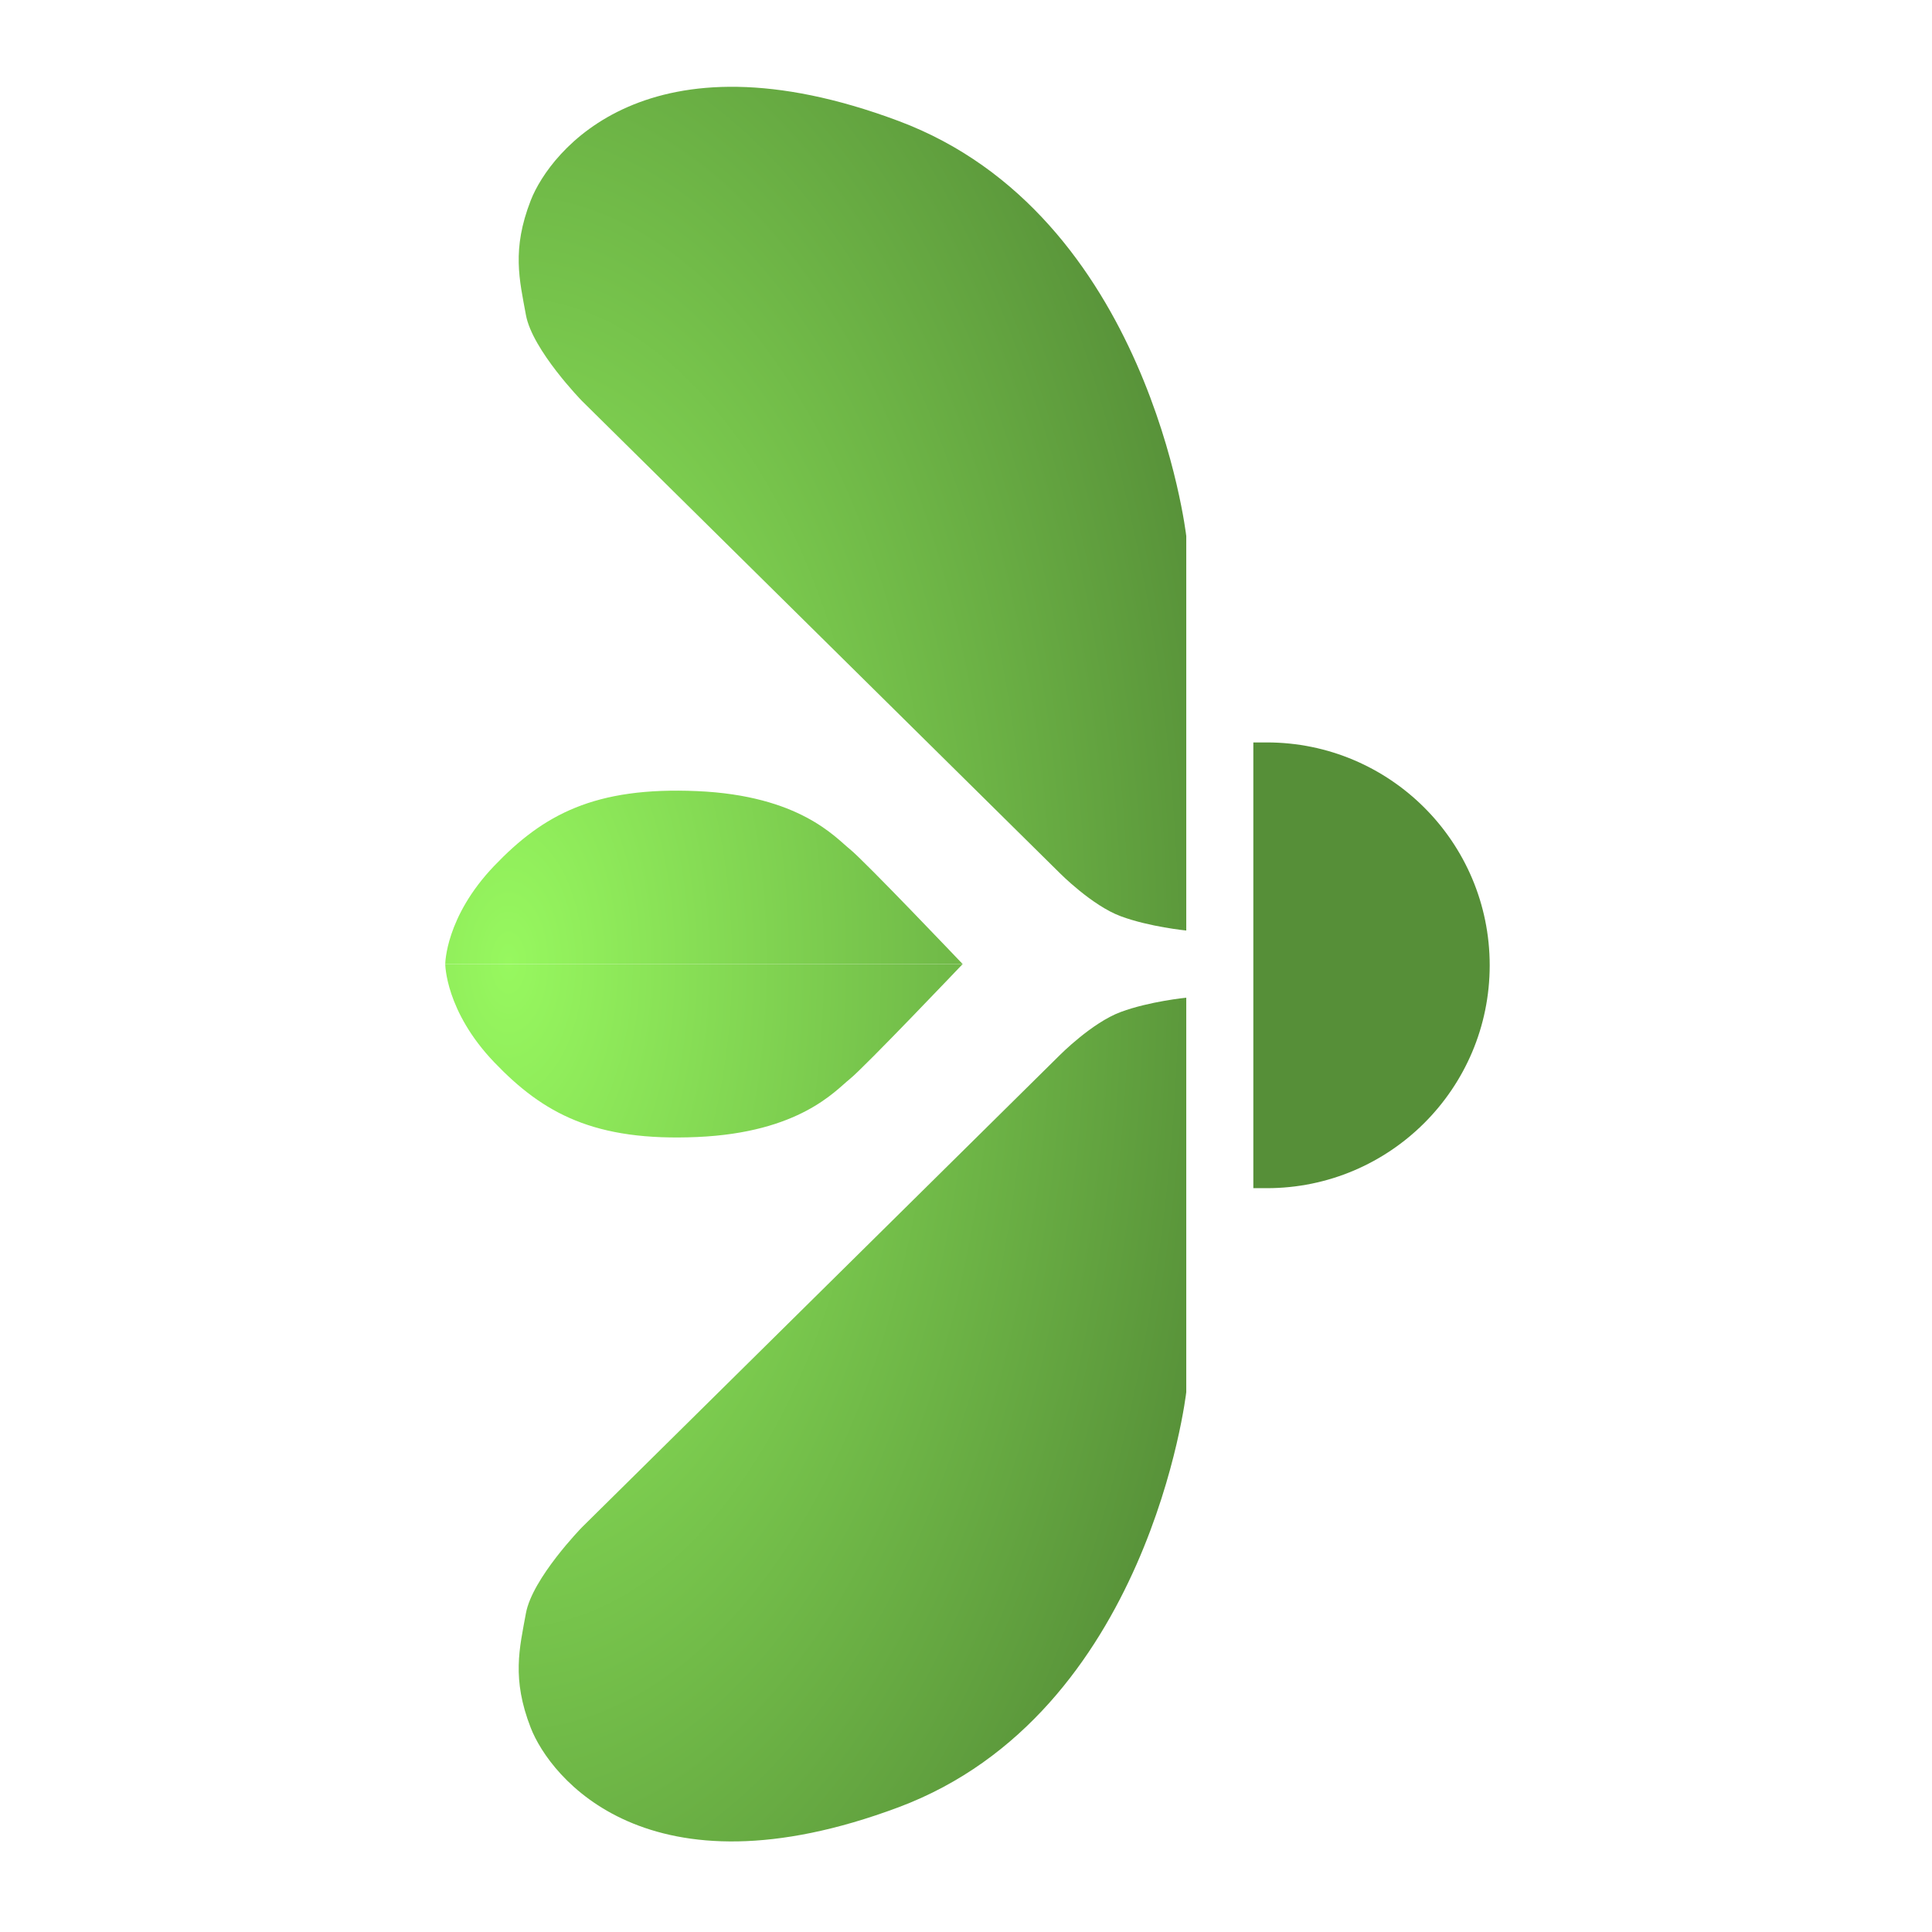
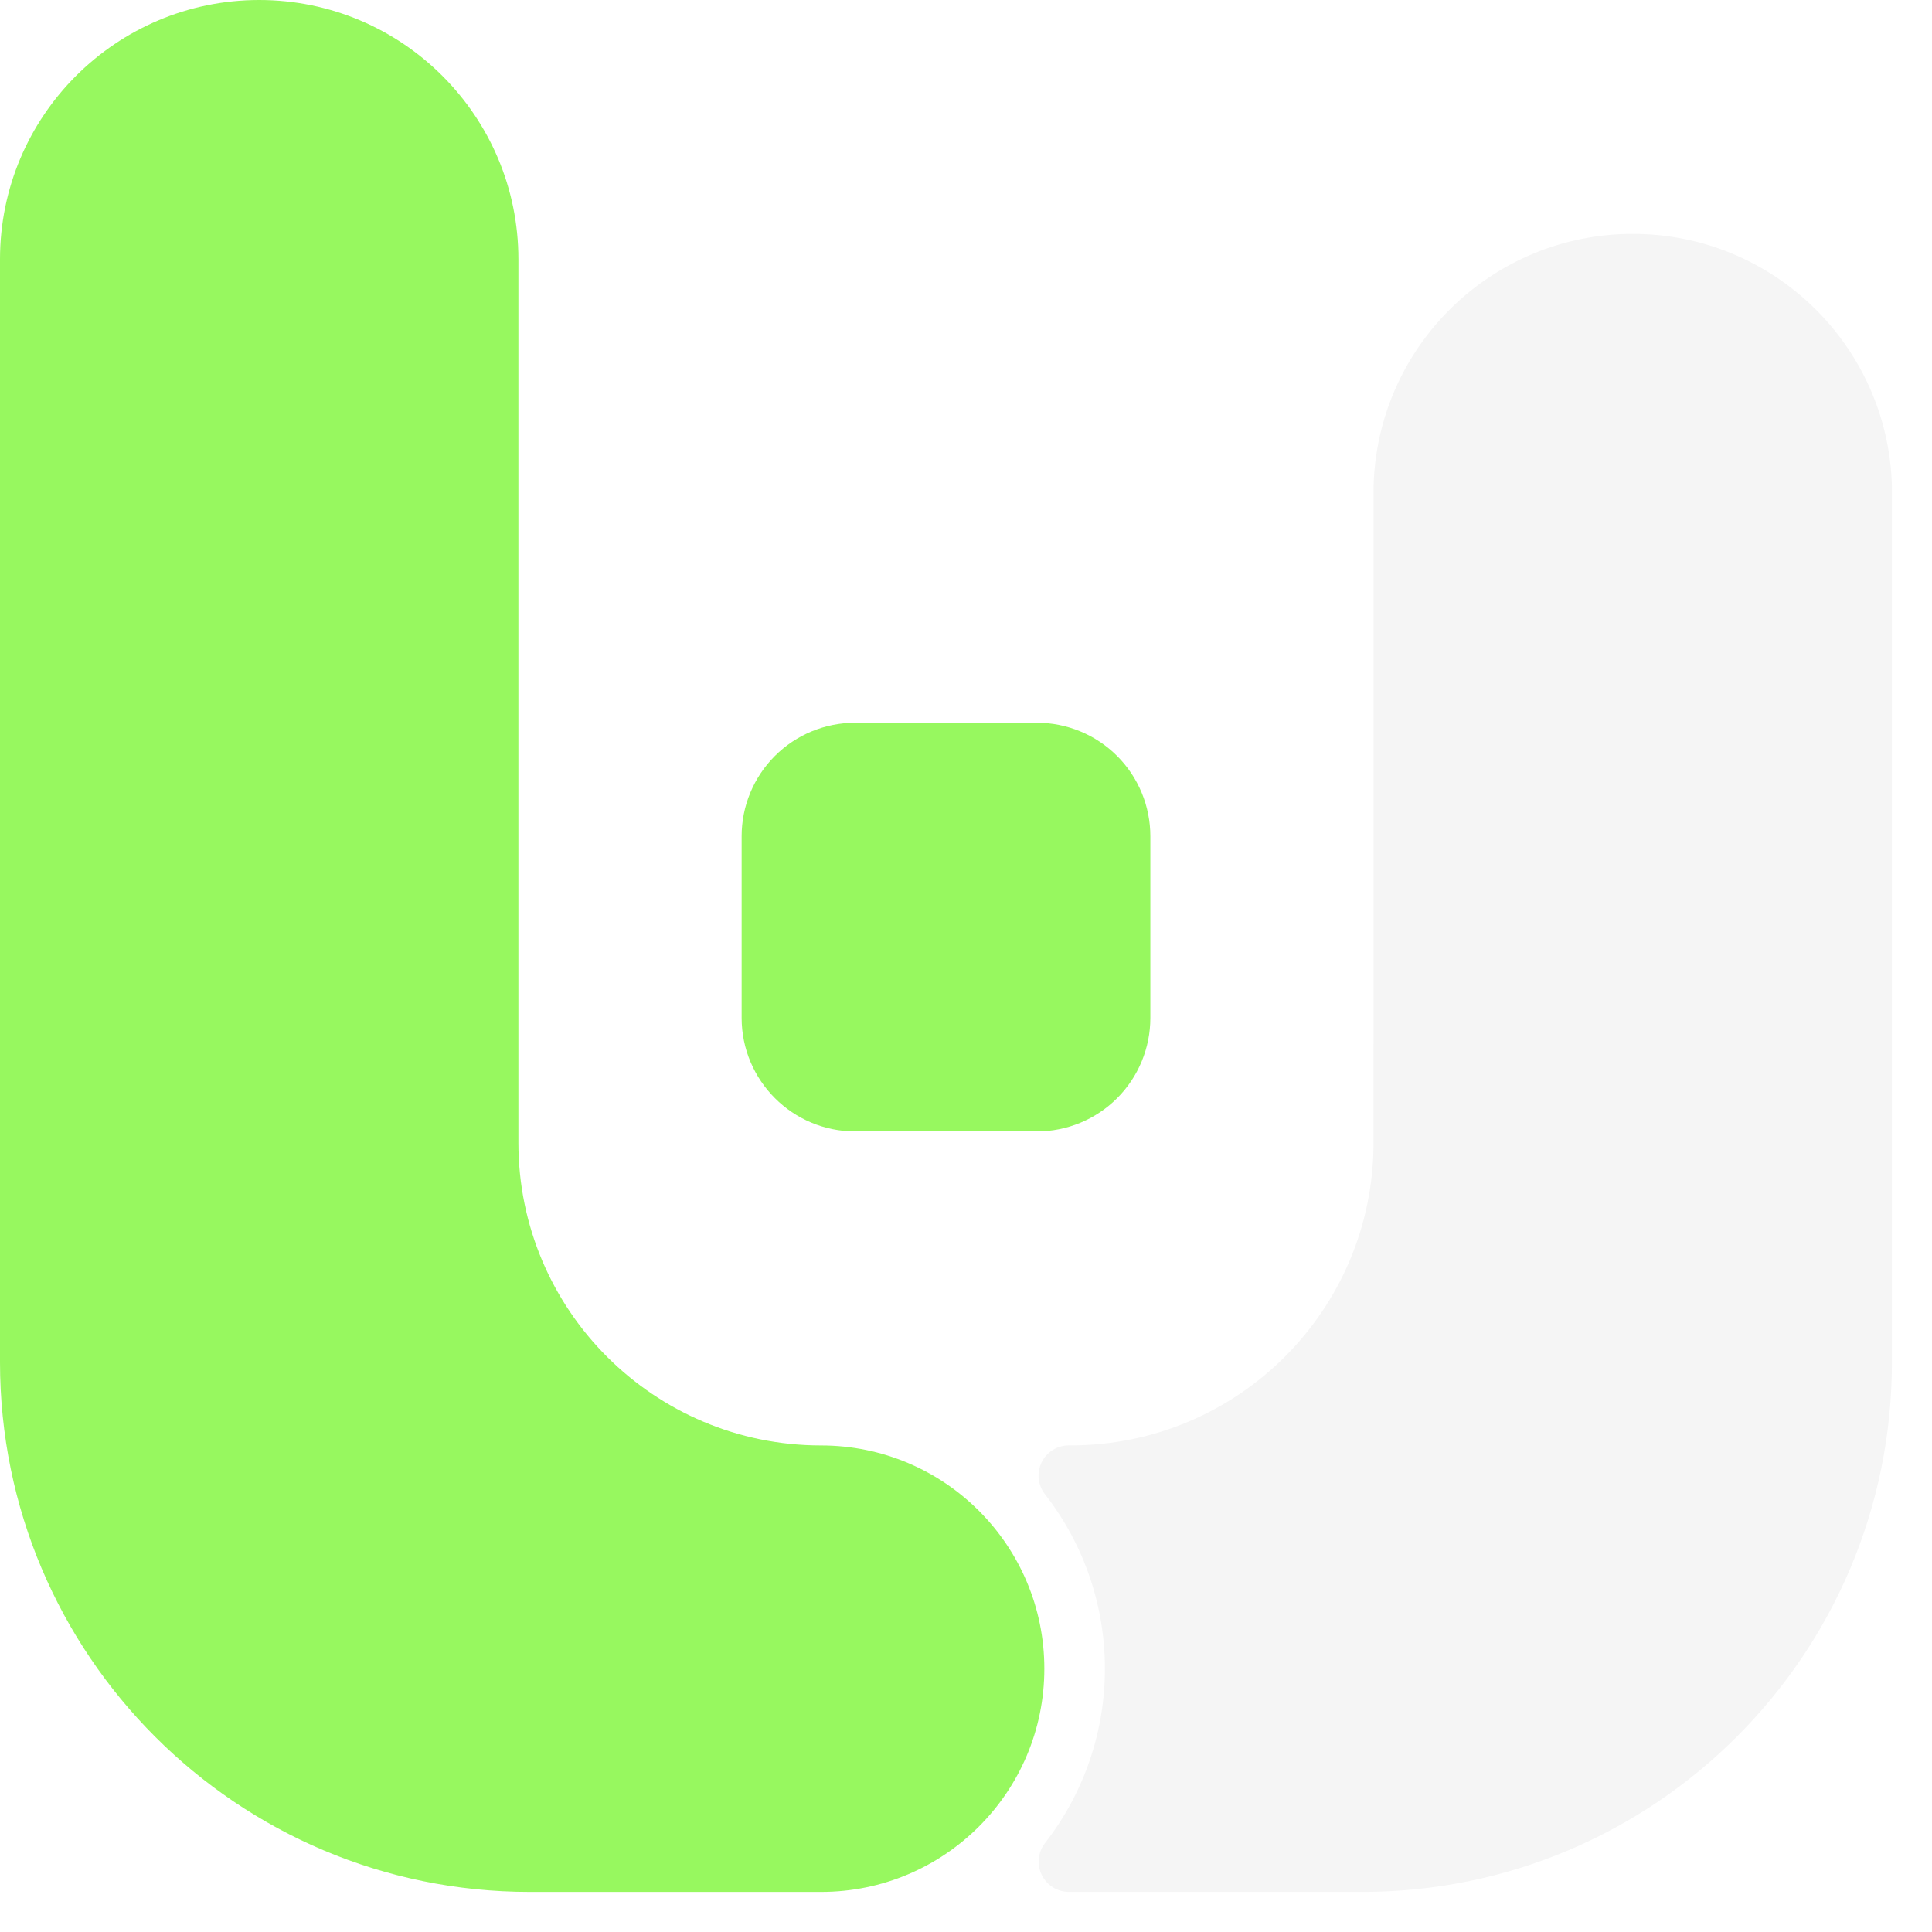
- <svg xmlns="http://www.w3.org/2000/svg" fill="none" viewBox="0 0 512 512">
-   <path fill="#568F38" d="M335.722 196.752c32.62 0 59.064 26.444 59.064 59.064s-26.444 59.063-59.064 59.063h-3.575V196.752z" />
-   <path fill="url(#a)" d="M255.115 255.487s-26.046-27.373-29.9-30.458-13.288-14.193-40.47-15.376-40.772 6.231-53.758 19.797S118 255.487 118 255.487z" />
-   <path fill="url(#b)" d="M255.115 255.487s-26.046 27.372-29.9 30.457c-3.853 3.084-13.288 14.193-40.47 15.376s-40.772-6.231-53.758-19.797S118 255.487 118 255.487z" />
-   <path fill="url(#c)" d="M238.103 32.05c66.524 24.87 76.269 110.012 76.269 110.012v104.536s-9.745-.955-17.372-3.788-16.102-11.387-16.102-11.387l-126.692-125.19s-13.135-13.478-14.83-22.757-3.814-17.293 1.271-30.355c5.085-13.061 30.931-45.94 97.456-21.071" />
-   <path fill="url(#d)" d="M238.103 478.95c66.524-24.869 76.269-110.012 76.269-110.012V264.402s-9.745.955-17.372 3.788-16.102 11.387-16.102 11.387l-126.692 125.19s-13.135 13.478-14.83 22.757-3.814 17.293 1.271 30.355c5.085 13.061 30.931 45.94 97.456 21.071" />
-   <defs>
-     <radialGradient id="a" cx="0" cy="0" r="1" gradientTransform="matrix(197.524 0 0 352.347 134.738 255.126)" gradientUnits="userSpaceOnUse">
-       <stop stop-color="#97F85F" />
-       <stop offset="1" stop-color="#568F38" />
-     </radialGradient>
-     <radialGradient id="b" cx="0" cy="0" r="1" gradientTransform="matrix(197.524 0 0 352.347 134.738 255.126)" gradientUnits="userSpaceOnUse">
-       <stop stop-color="#97F85F" />
-       <stop offset="1" stop-color="#568F38" />
-     </radialGradient>
-     <radialGradient id="c" cx="0" cy="0" r="1" gradientTransform="matrix(197.524 0 0 352.347 134.738 255.126)" gradientUnits="userSpaceOnUse">
-       <stop stop-color="#97F85F" />
-       <stop offset="1" stop-color="#568F38" />
-     </radialGradient>
-     <radialGradient id="d" cx="0" cy="0" r="1" gradientTransform="matrix(197.524 0 0 352.347 134.738 255.126)" gradientUnits="userSpaceOnUse">
-       <stop stop-color="#97F85F" />
-       <stop offset="1" stop-color="#568F38" />
-     </radialGradient>
-   </defs>
+ <svg xmlns="http://www.w3.org/2000/svg" fill="none" viewBox="0 0 31 31">
+   <path fill="#f5f5f5" d="M22.04 7.801a4.16 4.16 0 0 1 8.317 0v14.056a8.5 8.5 0 0 1-8.5 8.5h-4.706a.486.486 0 0 1-.383-.784 4.554 4.554 0 0 0 0-5.596.485.485 0 0 1 .383-.785h.031a4.857 4.857 0 0 0 4.857-4.857z" />
+   <path fill="#97f85f" d="M4.159 0a4.16 4.16 0 0 1 4.159 4.159v14.177a4.857 4.857 0 0 0 4.857 4.857 3.582 3.582 0 1 1 0 7.164H8.5a8.5 8.5 0 0 1-8.5-8.5V4.159A4.16 4.16 0 0 1 4.159 0" />
+   <path fill="#97f85f" d="M16.636 11.597h-2.914a1.82 1.82 0 0 0-1.822 1.821v2.914c0 1.006.816 1.822 1.822 1.822h2.914a1.82 1.82 0 0 0 1.822-1.822v-2.914a1.82 1.82 0 0 0-1.822-1.821" />
</svg>
